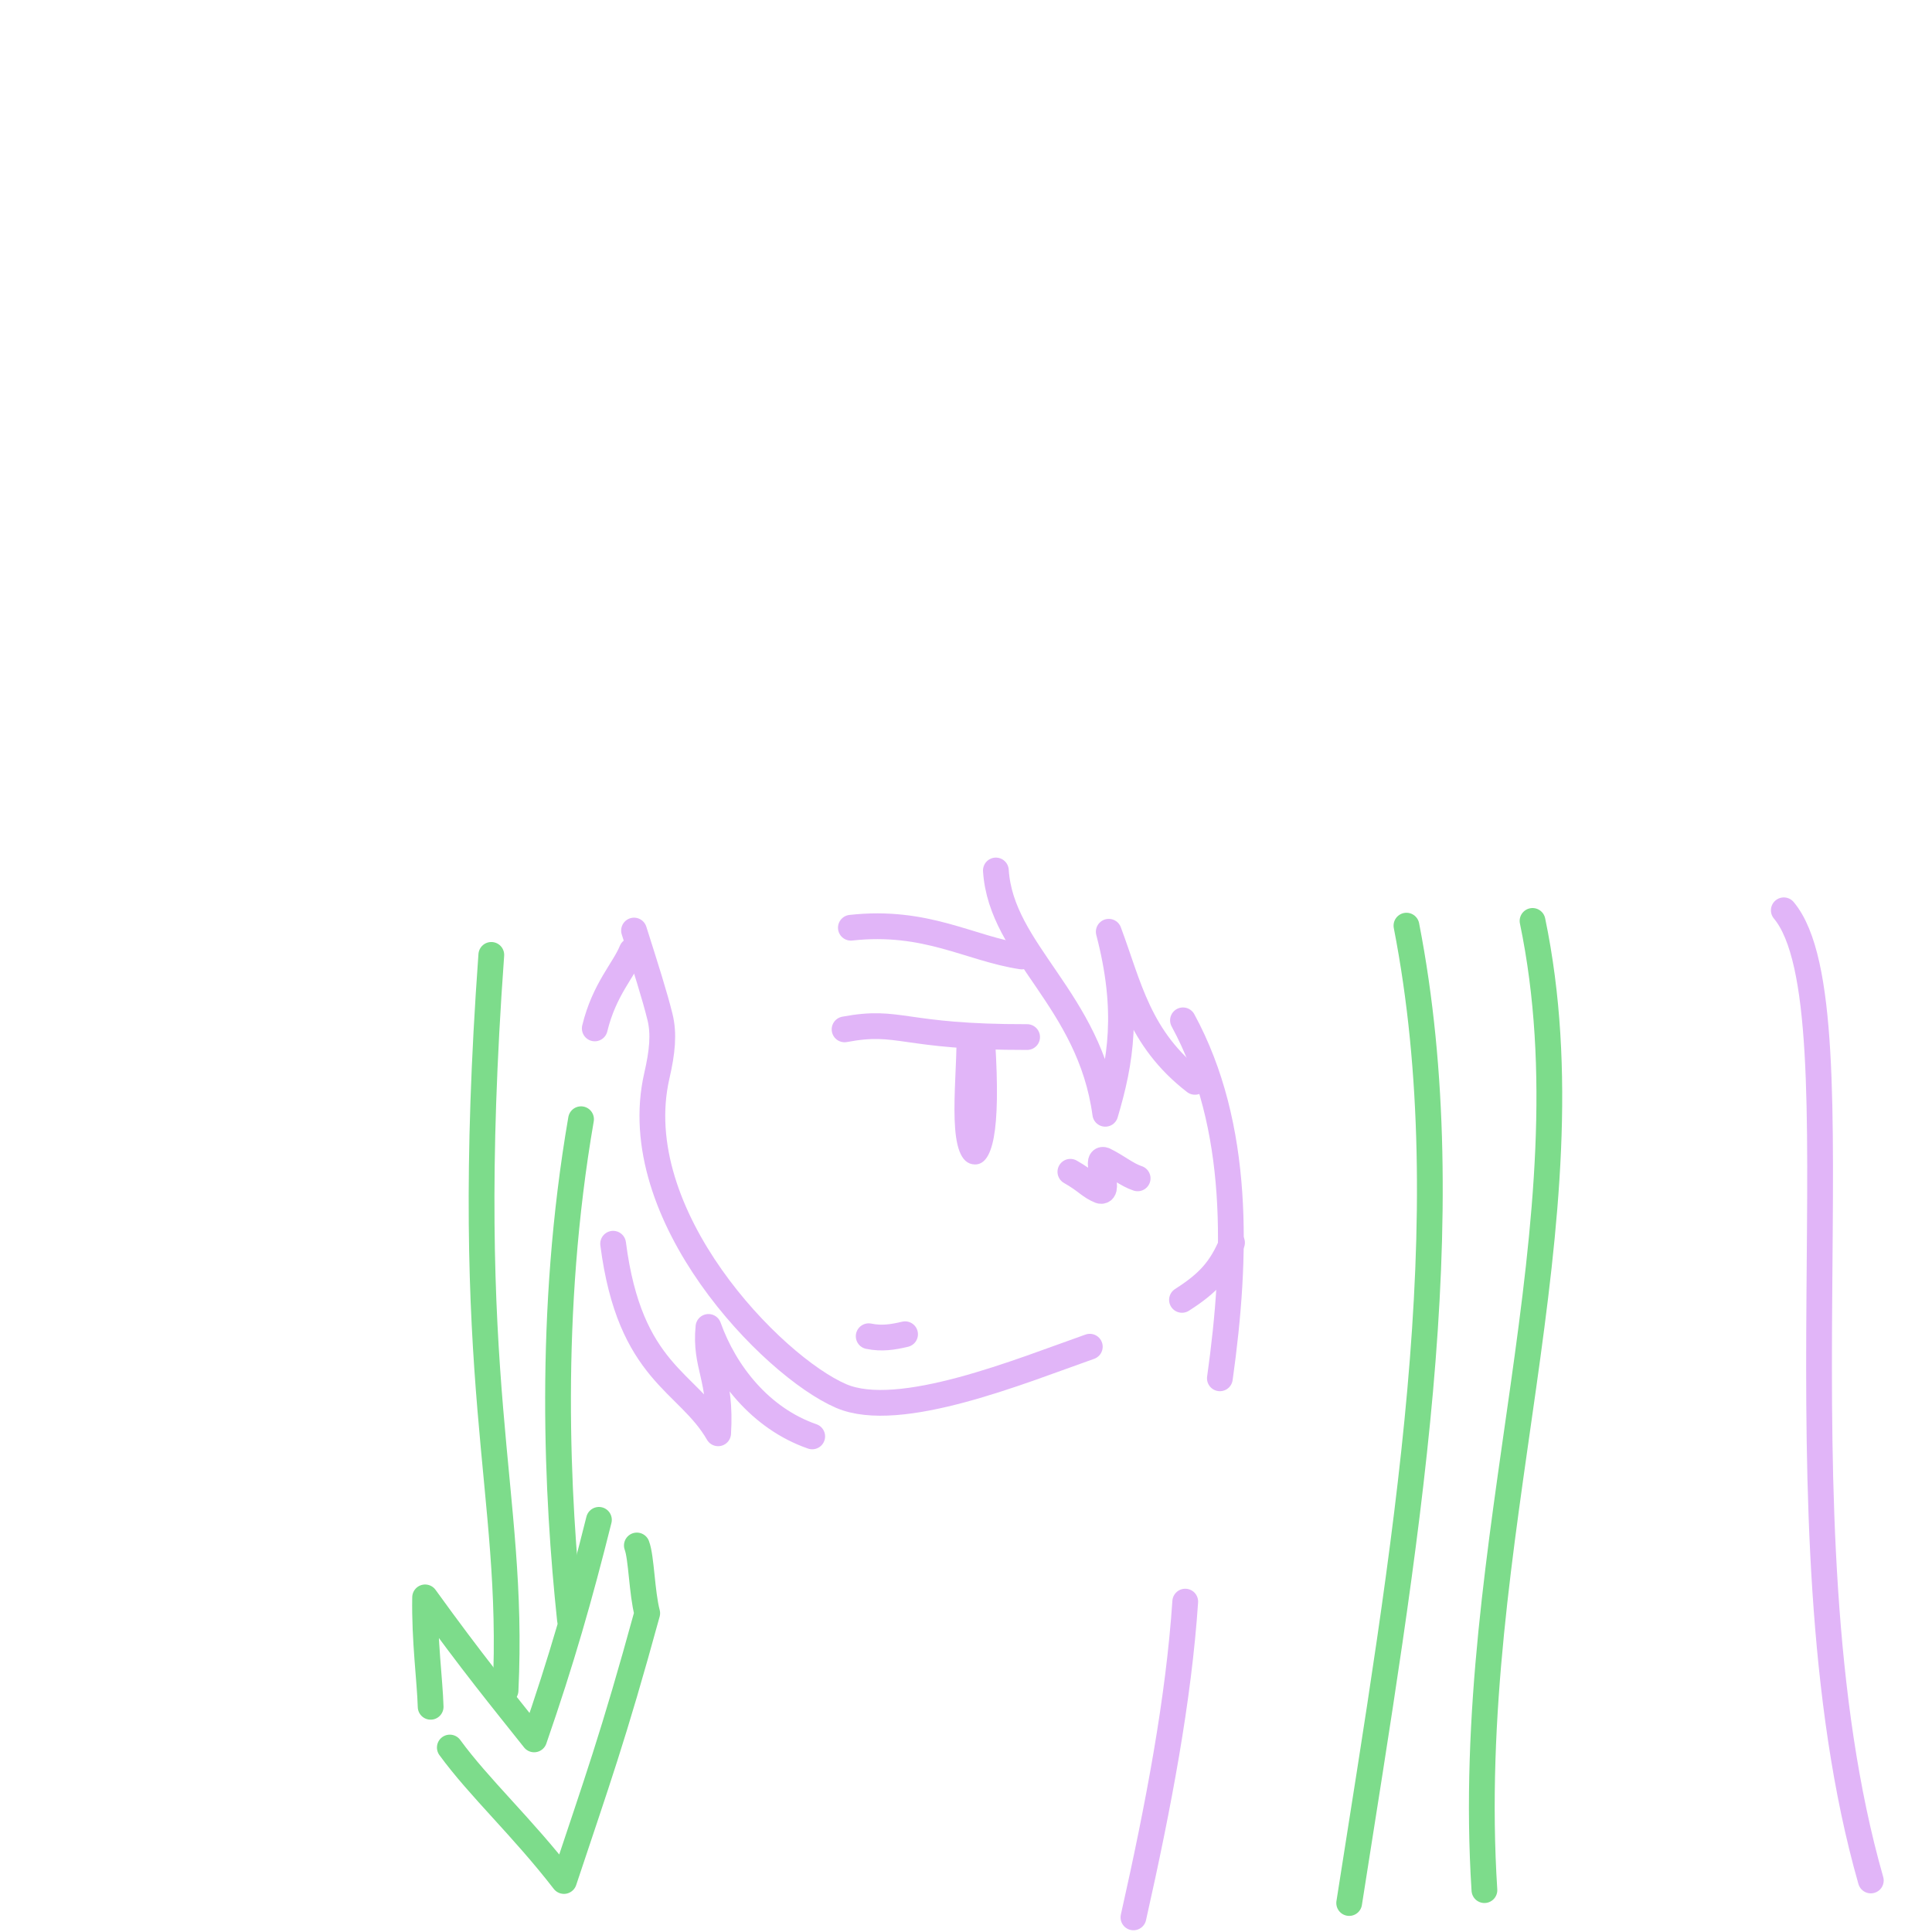
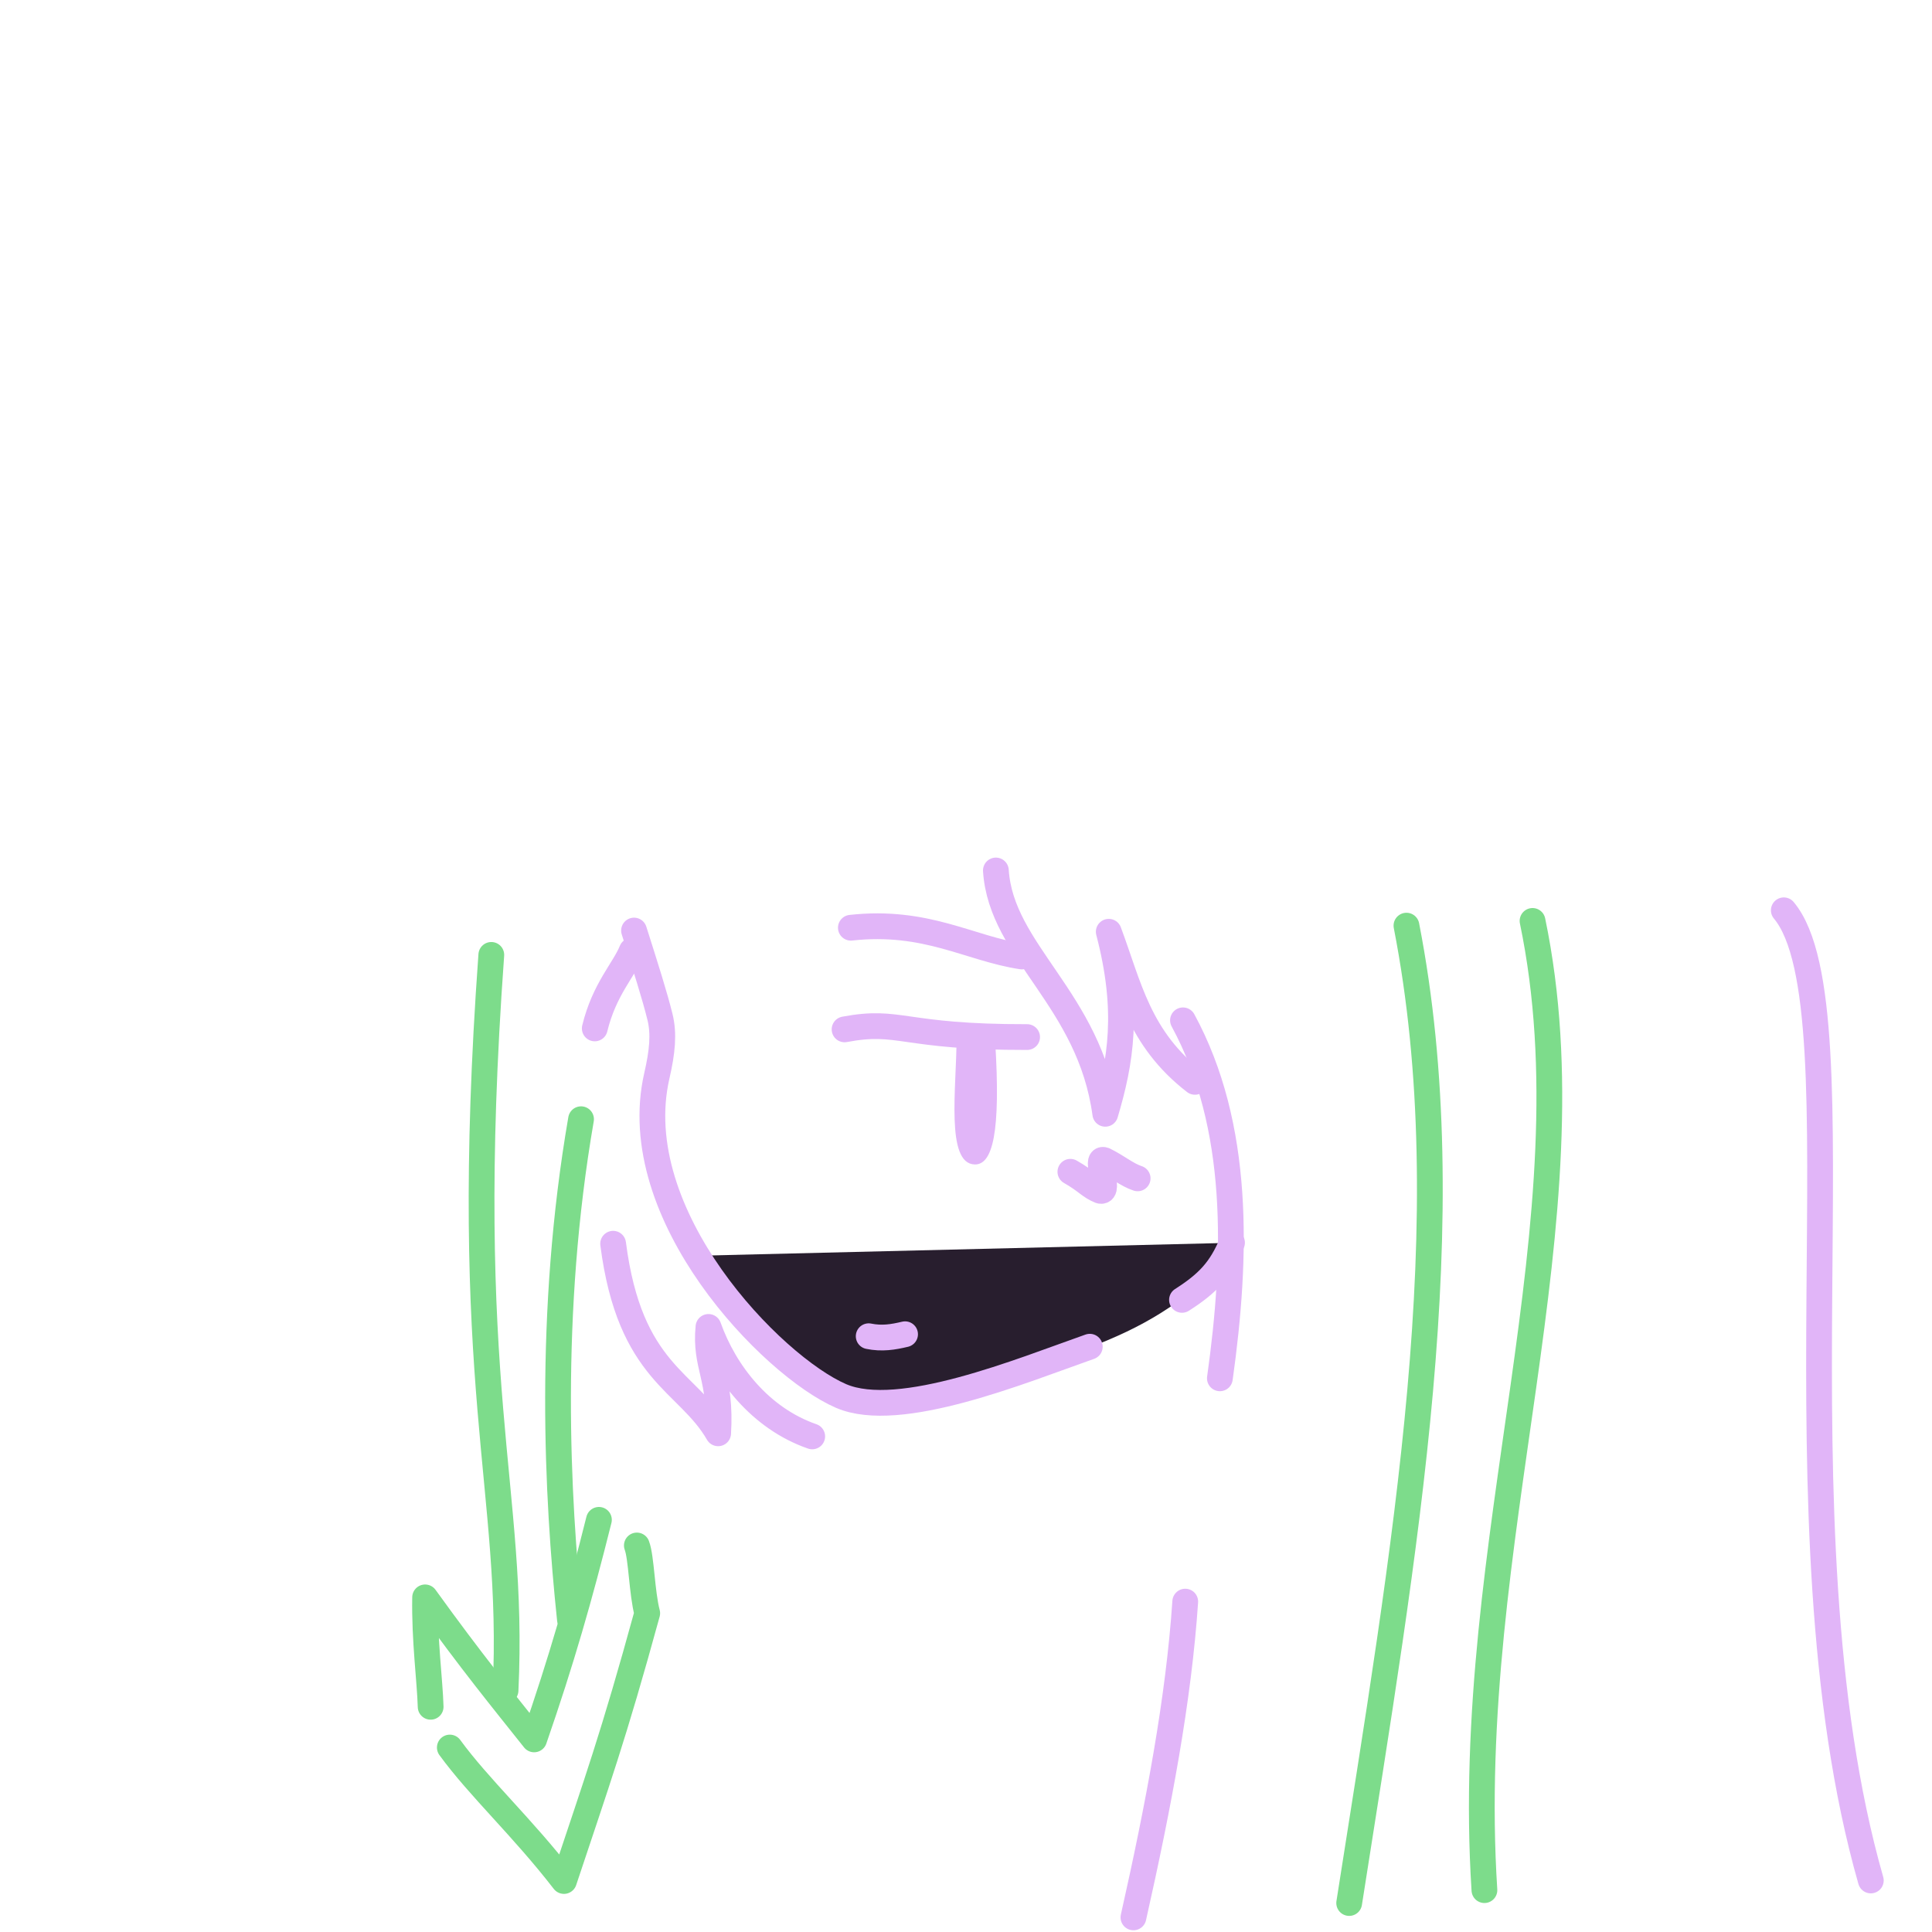
<svg xmlns="http://www.w3.org/2000/svg" width="300" height="300" viewBox="0 0 300 300" fill="none">
+   <path d="M108 195L190.5 193V196C182.865 202.641 178.212 205.83 168.5 209.5L134 219L117.5 207.5L108 195Z" fill="#281E2E" />
  <path d="M276.988 141.351C289.686 156.536 274.5 236 290.5 292" stroke="#E1B5F8" stroke-width="4" stroke-linecap="round" />
  <path d="M218.393 143.733C227.26 189.218 218.174 240.11 209.5 295.5" stroke="#7DDC8B" stroke-width="4" stroke-linecap="round" />
  <path d="M237.972 143C247.654 189.518 227 239 230.5 293.5" stroke="#7DDC8B" stroke-width="4" stroke-linecap="round" />
  <path d="M183.691 158.437C192.603 174.83 192.087 195.029 189.423 214.024" stroke="#E1B5F8" stroke-width="4" stroke-linecap="round" stroke-linejoin="round" />
  <path d="M154.639 135.168C155.451 147.827 169.219 155.16 171.629 172.95C174.039 164.856 175.384 156.969 172.167 144.683C175.324 153.136 176.82 161.251 185.548 167.99" stroke="#E1B5F8" stroke-width="4" stroke-linecap="round" stroke-linejoin="round" />
  <path d="M98.452 144.495C100.289 150.285 101.673 154.621 102.484 157.923C103.123 160.522 102.857 163.298 101.994 167.052C97.028 188.673 119.921 212.155 130.598 216.766C139.662 220.681 158.647 212.829 169.224 209.116" stroke="#E1B5F8" stroke-width="4" stroke-linecap="round" stroke-linejoin="round" />
  <path d="M183.538 201.844C187.582 199.266 189.563 197.13 191.307 192.963" stroke="#E1B5F8" stroke-width="4" stroke-linecap="round" stroke-linejoin="round" />
  <path d="M95.206 193.126C97.801 213.296 106.798 214.381 111.513 222.563C112.047 213.841 109.403 212.148 110.011 206.044C112.569 213.196 118.078 220.254 126.121 223.044" stroke="#E1B5F8" stroke-width="4" stroke-linecap="round" stroke-linejoin="round" />
  <path d="M76.29 148.275C71.419 215.508 80 231 78.5 262.5" stroke="#7DDC8B" stroke-width="4" stroke-linecap="round" stroke-linejoin="round" />
  <path d="M90.224 173.792C85 204 86.5 232.5 88.5 251.5" stroke="#7DDC8B" stroke-width="4" stroke-linecap="round" stroke-linejoin="round" />
  <path d="M92.355 159.692C93.835 153.591 96.915 150.574 98.104 147.62" stroke="#E1B5F8" stroke-width="4" stroke-linecap="round" stroke-linejoin="round" />
  <path d="M184.043 248.697C183.03 263.847 179.908 280.356 176 297.731" stroke="#E1B5F8" stroke-width="4" stroke-linecap="round" />
  <path d="M140.539 207.18C138.676 207.623 136.946 207.907 134.89 207.488" stroke="#E1B5F8" stroke-width="4" stroke-linecap="round" stroke-linejoin="round" />
  <path d="M154.526 161.642C155.424 175.92 154.122 180.881 151.357 180.816C146.798 180.708 148.533 168.846 148.534 161.201L154.526 161.642Z" fill="#E1B5F8" />
  <path d="M131.145 159.84C139.862 158.205 139.953 161.075 159.49 161.035" stroke="#E1B5F8" stroke-width="4" stroke-linecap="round" stroke-linejoin="round" />
  <path d="M166.207 181.955C168.745 183.395 169.18 184.251 170.866 184.917C172.574 185.202 169.817 179.547 171.468 180.142C173.483 181.128 175.016 182.45 176.652 182.974" stroke="#E1B5F8" stroke-width="4" stroke-linecap="round" stroke-linejoin="round" />
  <path d="M93 236C90 248 87.214 257.757 82.941 270.092C77.919 263.772 73.393 258.275 66.011 248.04C65.891 254.694 66.76 261.02 66.87 265.031M69.848 271.355C74.44 277.641 81.085 283.699 87.57 292.081C92.636 276.853 95.241 269.697 100.5 250.5C99.662 247.331 99.602 241.839 98.891 239.981" stroke="#7DDC8B" stroke-width="4" stroke-linecap="round" stroke-linejoin="round" />
  <path d="M132.123 144.057C143.835 142.765 150.55 147.293 158.659 148.521" stroke="#E1B5F8" stroke-width="4" stroke-linecap="round" stroke-linejoin="round" />
</svg>
